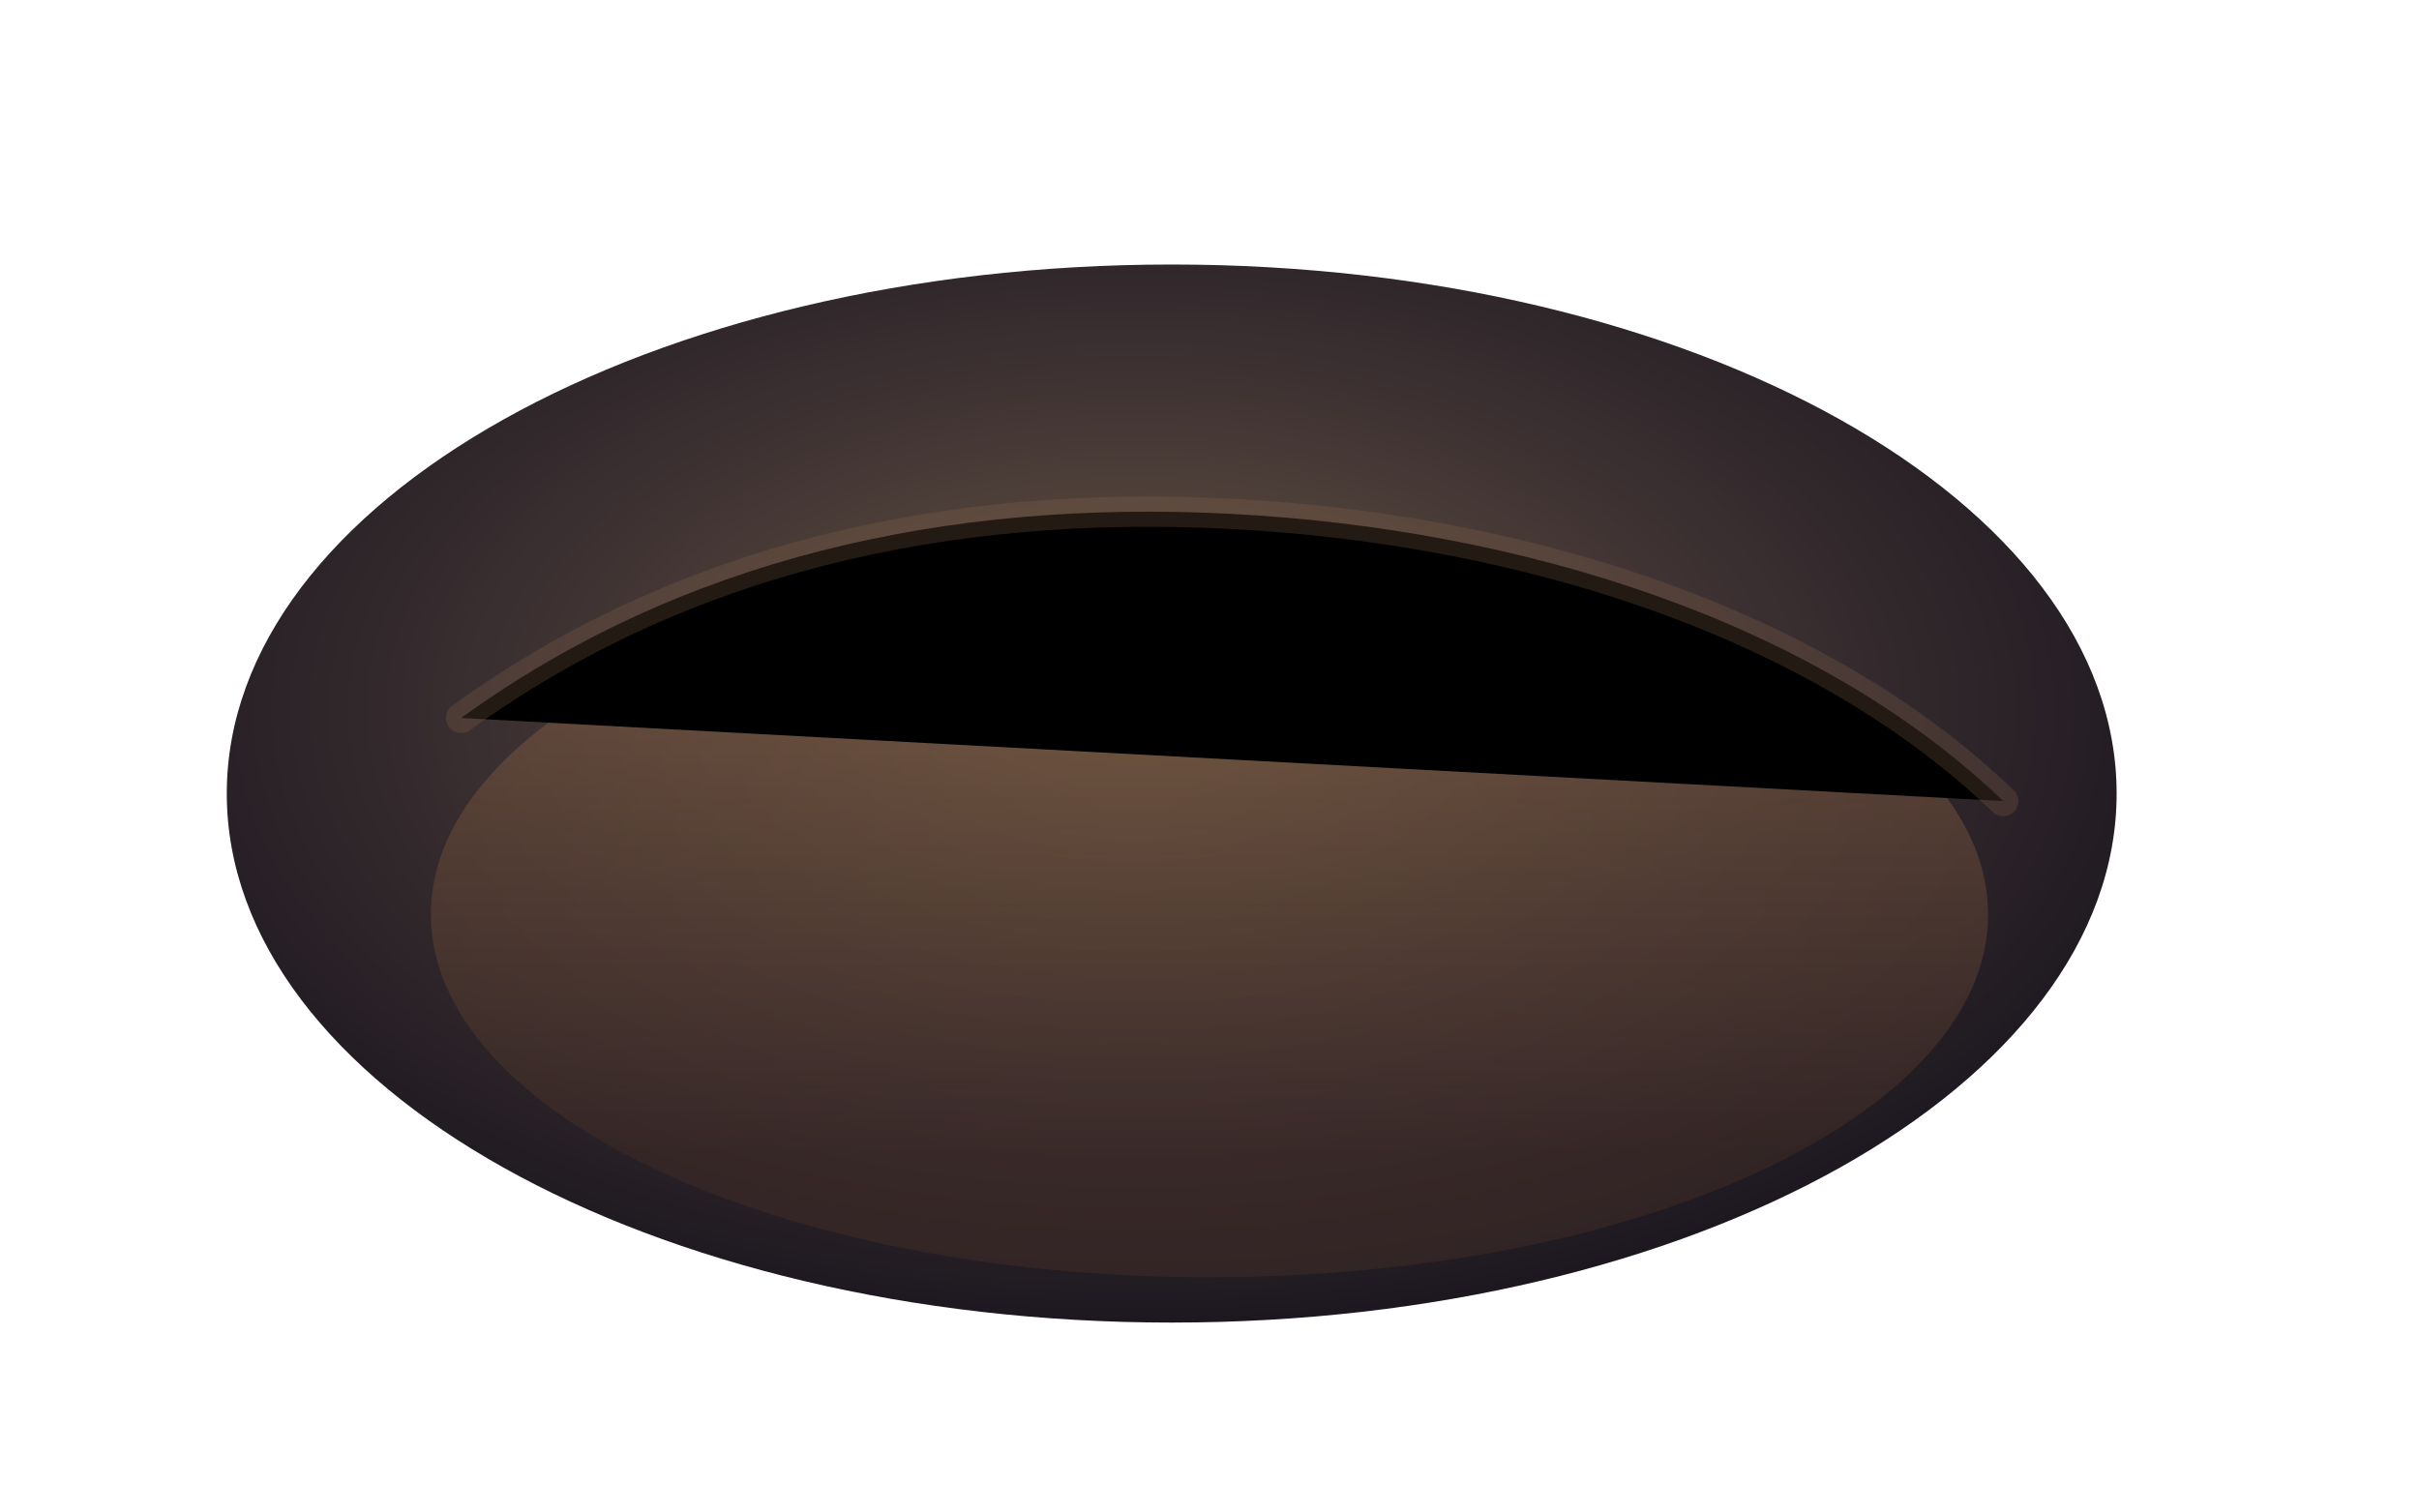
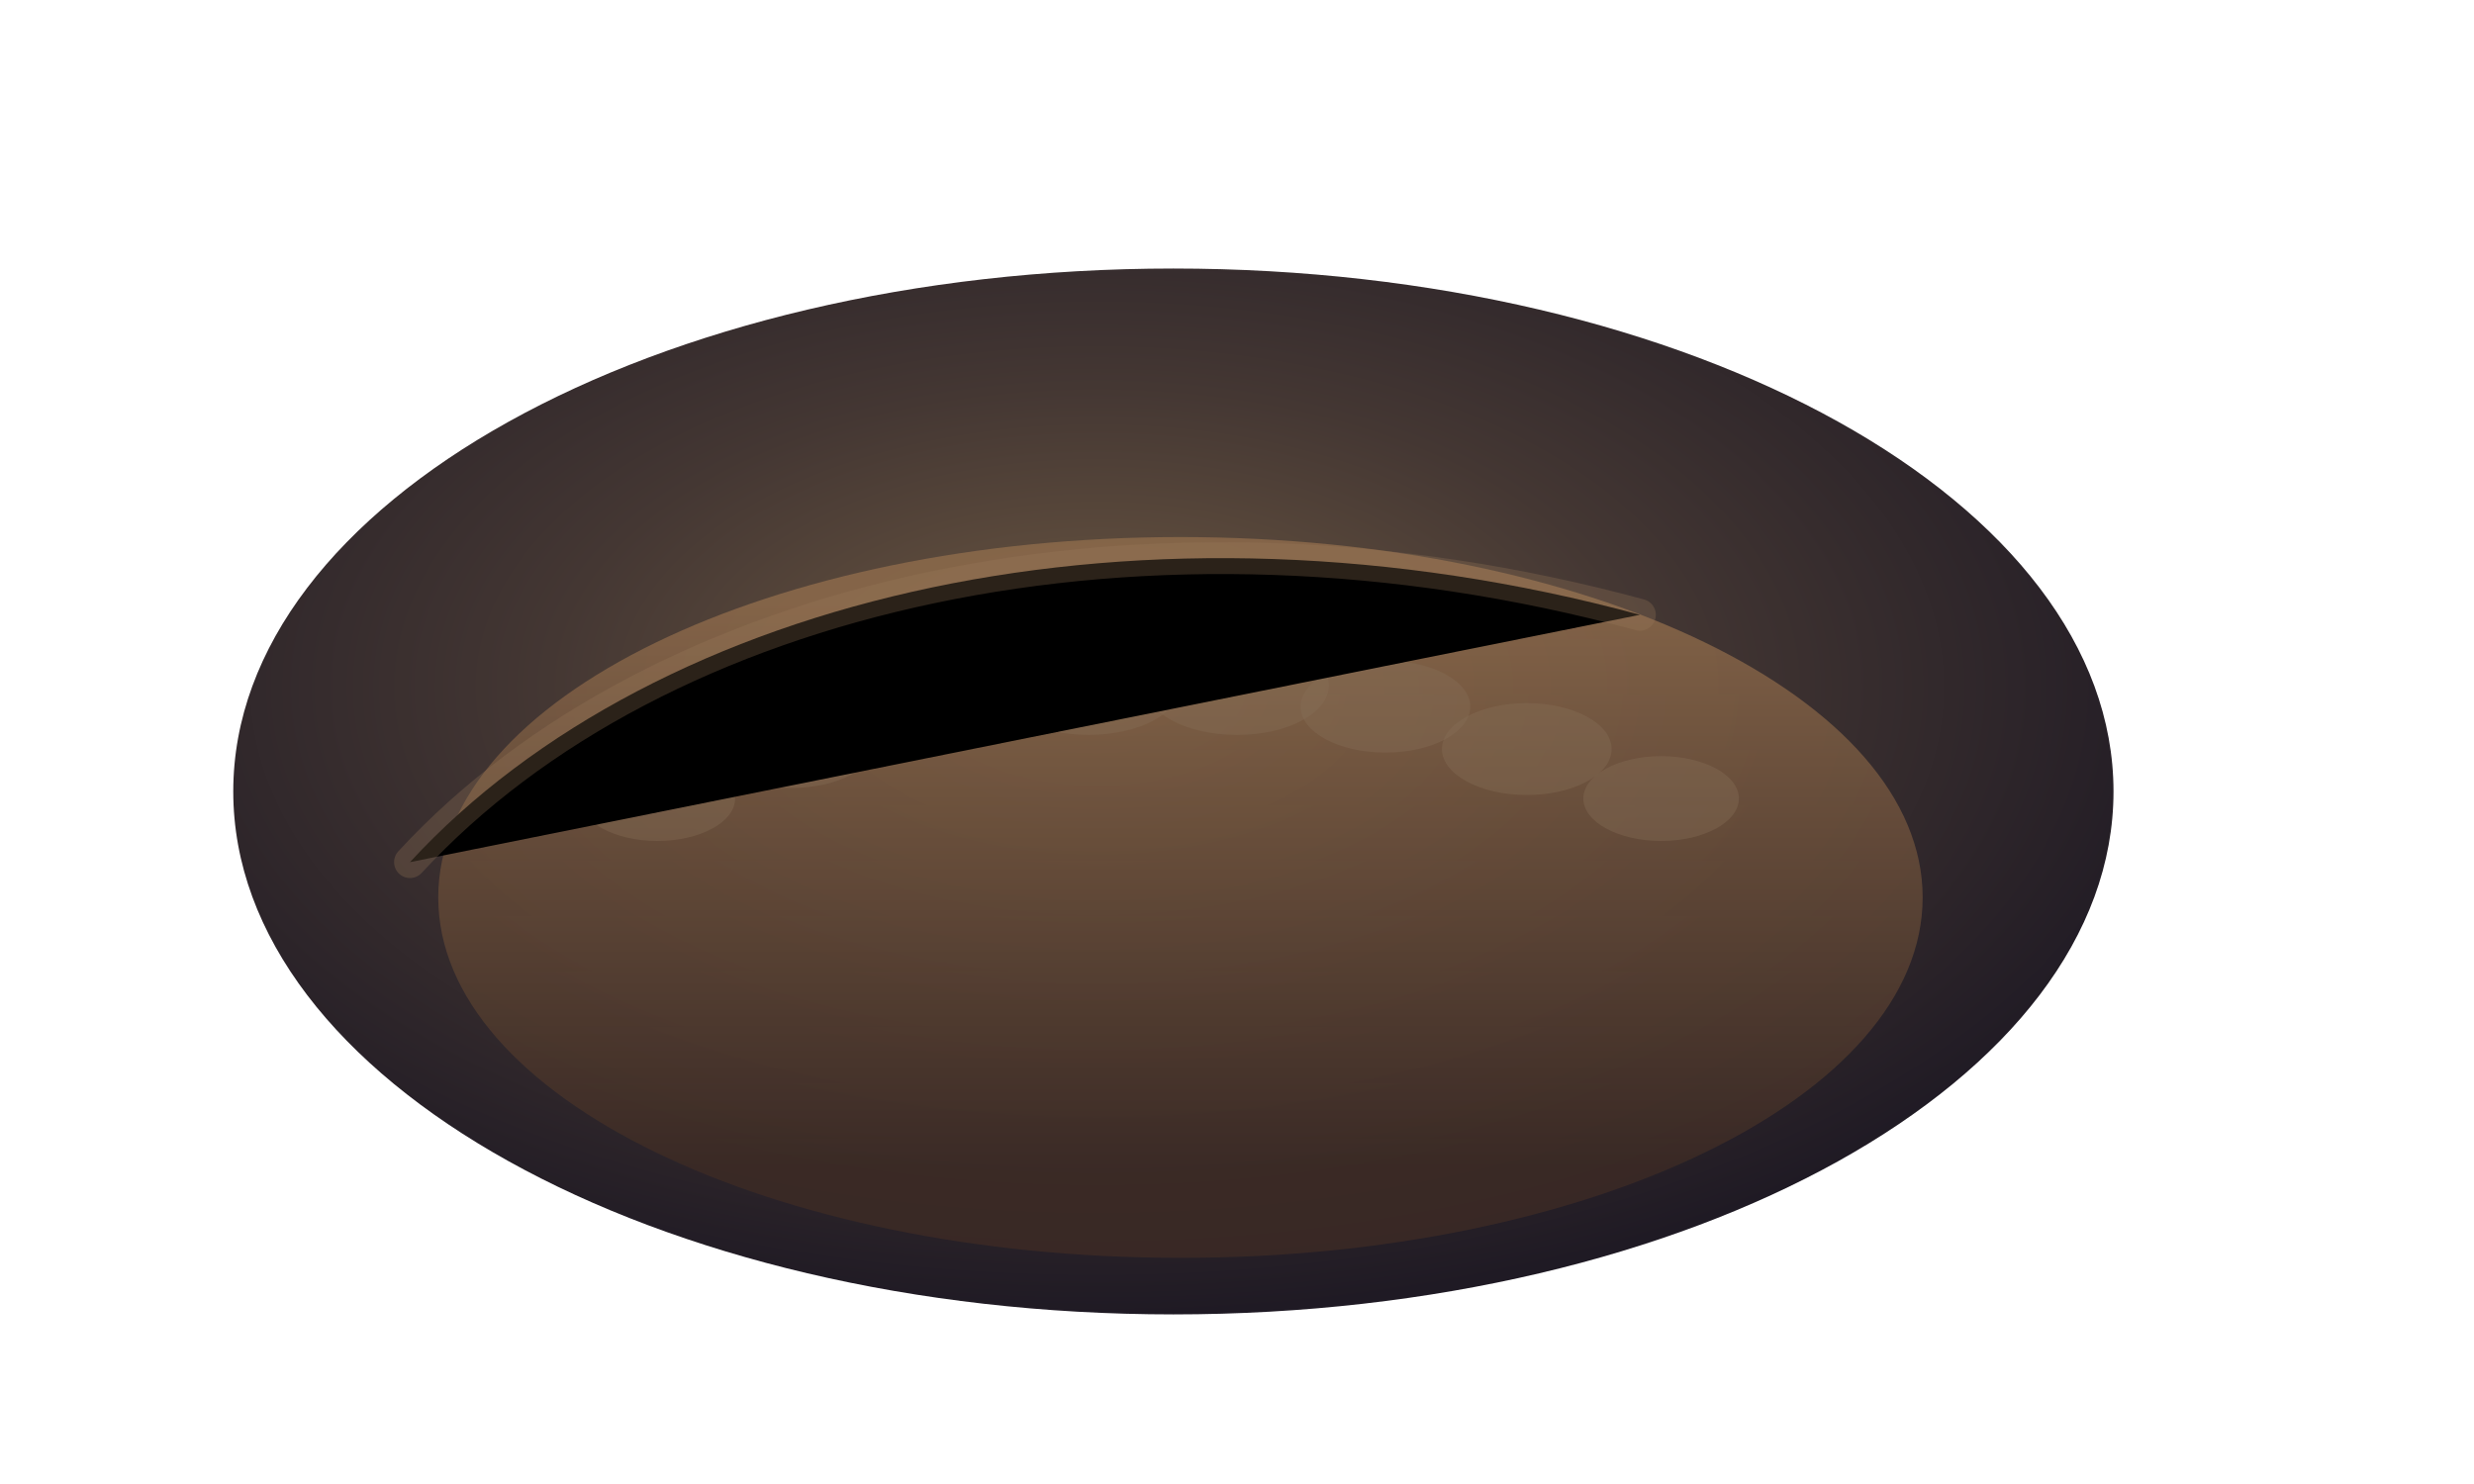
- <svg xmlns="http://www.w3.org/2000/svg" width="640" height="400" viewBox="0 0 640 400">
+ <svg xmlns="http://www.w3.org/2000/svg" width="700" height="420" viewBox="0 0 700 420">
  <defs>
-     <radialGradient id="bMain" cx="48%" cy="42%" r="58%">
-       <stop stop-color="#6B5843" />
-       <stop offset="0.56" stop-color="#3D3132" />
-       <stop offset="1" stop-color="#1D1820" />
+     <radialGradient id="bodyBase" cx="46%" cy="40%" r="60%">
+       <stop offset="0%" stop-color="#6F5A43" />
+       <stop offset="0.48" stop-color="#443733" />
+       <stop offset="1" stop-color="#1F1A24" />
    </radialGradient>
-     <linearGradient id="bBelly" x1="320" y1="166" x2="320" y2="306" gradientUnits="userSpaceOnUse">
-       <stop stop-color="#7B5A43" stop-opacity="0.66" />
-       <stop offset="1" stop-color="#3E2B26" stop-opacity="0.58" />
+     <linearGradient id="belly" x1="350" y1="170" x2="350" y2="330" gradientUnits="userSpaceOnUse">
+       <stop stop-color="#8D6A4B" stop-opacity="0.84" />
+       <stop offset="1" stop-color="#3D2B24" stop-opacity="0.8" />
    </linearGradient>
  </defs>
-   <ellipse cx="310" cy="210" rx="250" ry="140" fill="url(#bMain)" />
-   <ellipse cx="320" cy="242" rx="206" ry="96" fill="url(#bBelly)" />
-   <path d="M122 190C180 148 250 132 326 136C402 140 480 164 530 212" stroke="#8D694D" stroke-opacity="0.25" stroke-width="8" stroke-linecap="round" />
+   <ellipse cx="332" cy="224" rx="266" ry="148" fill="url(#bodyBase)" />
+   <ellipse cx="334" cy="254" rx="210" ry="102" fill="url(#belly)" />
+   <g fill="#887058" fill-opacity="0.38">
+     <ellipse cx="186" cy="226" rx="22" ry="12" />
+     <ellipse cx="224" cy="210" rx="24" ry="13" />
+     <ellipse cx="266" cy="198" rx="24" ry="14" />
+     <ellipse cx="308" cy="194" rx="26" ry="14" />
+     <ellipse cx="350" cy="194" rx="26" ry="14" />
+     <ellipse cx="392" cy="200" rx="24" ry="13" />
+     <ellipse cx="432" cy="212" rx="24" ry="13" />
+     <ellipse cx="470" cy="226" rx="22" ry="12" />
+   </g>
+   <path d="M116 244C186 168 324 136 464 174" stroke="#9A7A5C" stroke-opacity="0.28" stroke-width="9" stroke-linecap="round" />
</svg>
